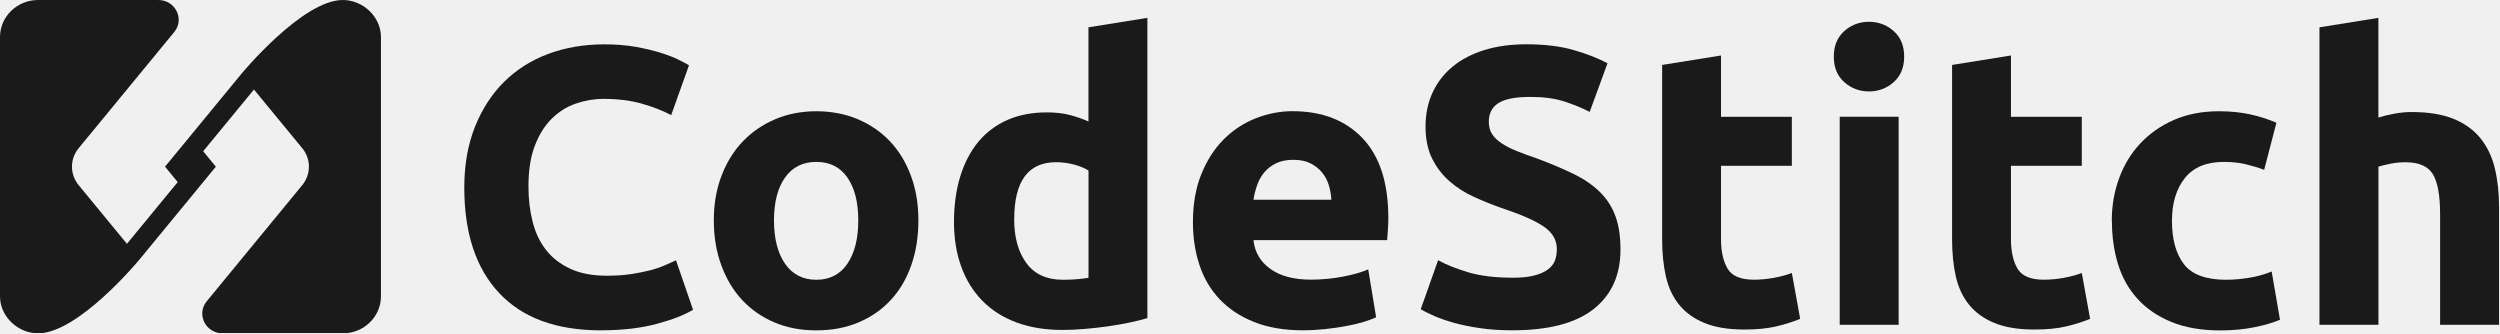
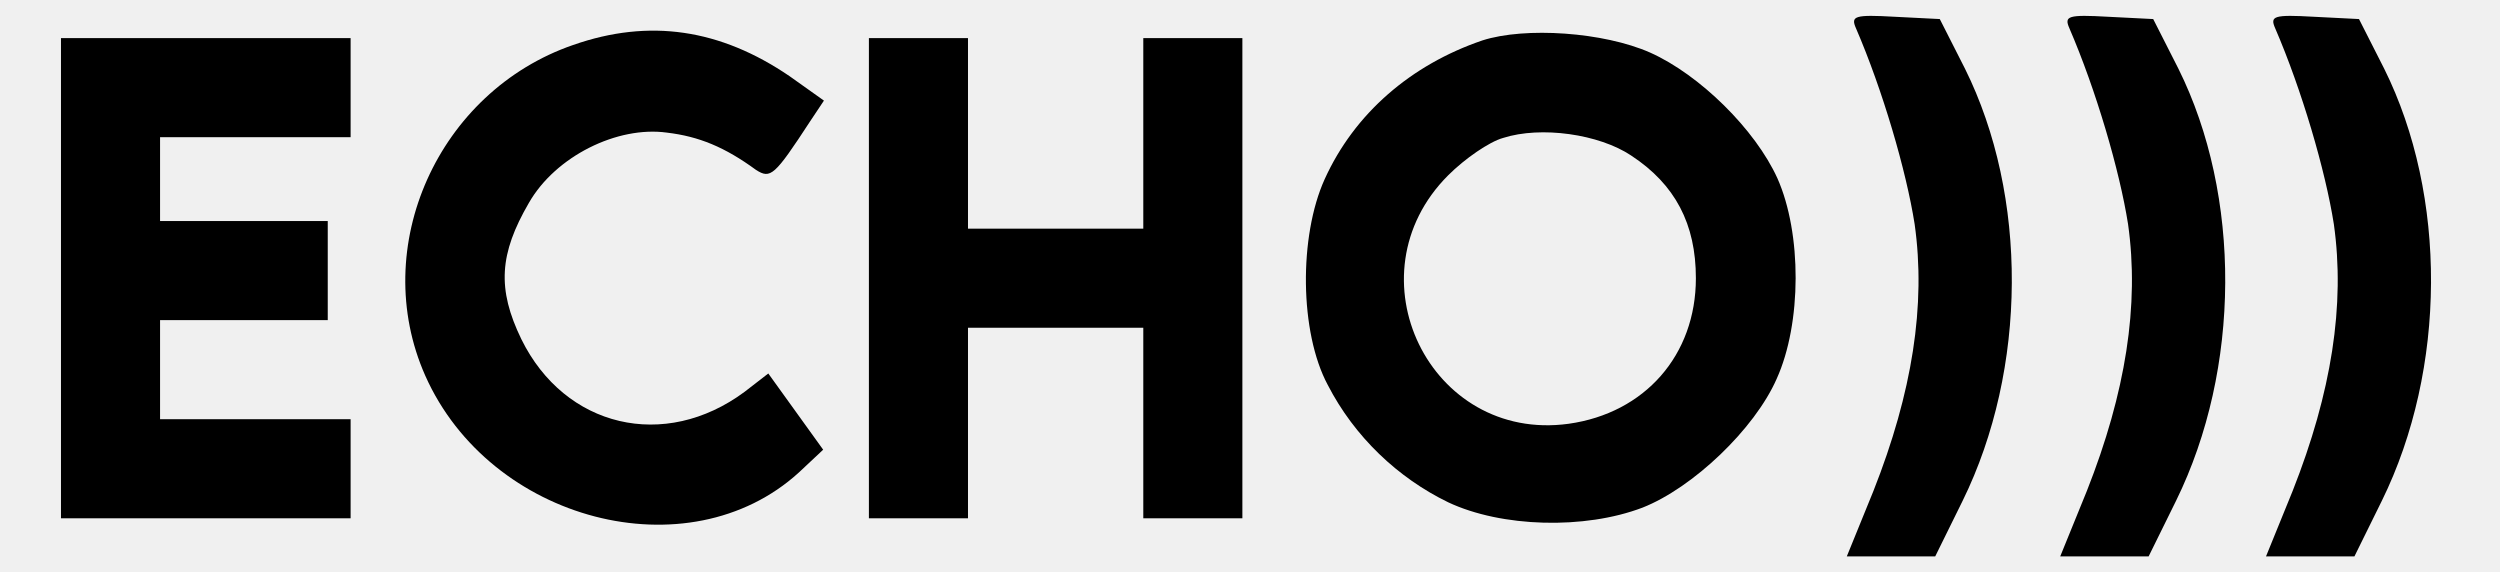
- <svg xmlns="http://www.w3.org/2000/svg" width="210" height="28" viewBox="0 0 210 28" fill="none">
-   <g clip-path="url(#clip0_0_383)">
-     <mask id="mask0_0_383" style="mask-type:luminance" maskUnits="userSpaceOnUse" x="0" y="0" width="210" height="28">
-       <path d="M210 0H0V28H210V0Z" fill="white" />
-     </mask>
-     <g mask="url(#mask0_0_383)">
-       <path d="M28.796 0C25.391 0 20.262 6.22 20.262 6.22L15.998 11.405L13.863 14L14.928 15.295L10.663 20.48L6.609 15.555C5.859 14.645 5.859 13.355 6.609 12.445L14.633 2.695C15.528 1.61 14.733 0 13.298 0H3.2C1.435 0 0 1.395 0 3.11V24.89C0 26.61 1.525 28 3.2 28C6.604 28 11.733 21.78 11.733 21.78L15.998 16.595L18.132 14L17.067 12.705L21.332 7.52L25.386 12.445C26.136 13.355 26.136 14.645 25.386 15.555L17.367 25.305C16.472 26.39 17.267 28 18.702 28H28.8C30.565 28 32 26.605 32 24.89V3.11C32 1.39 30.475 0 28.8 0H28.796Z" fill="#1A1A1A" />
-       <path d="M50.495 27.75C46.75 27.75 43.9 26.71 41.94 24.625C39.98 22.545 39 19.59 39 15.755C39 13.85 39.3 12.15 39.895 10.655C40.495 9.16 41.31 7.895 42.355 6.865C43.395 5.835 44.635 5.055 46.075 4.52C47.515 3.99 49.075 3.725 50.76 3.725C51.735 3.725 52.62 3.795 53.42 3.94C54.215 4.085 54.915 4.25 55.515 4.44C56.115 4.63 56.61 4.82 57.01 5.02C57.41 5.22 57.695 5.375 57.875 5.485L56.38 9.67C55.67 9.295 54.845 8.97 53.905 8.705C52.965 8.44 51.895 8.305 50.7 8.305C49.905 8.305 49.12 8.44 48.355 8.705C47.59 8.97 46.915 9.4 46.33 9.985C45.745 10.57 45.27 11.33 44.92 12.26C44.565 13.19 44.39 14.32 44.39 15.65C44.39 16.715 44.505 17.705 44.74 18.625C44.97 19.545 45.35 20.335 45.87 21C46.39 21.665 47.07 22.19 47.915 22.58C48.755 22.97 49.775 23.16 50.97 23.16C51.725 23.16 52.4 23.115 52.995 23.025C53.595 22.935 54.125 22.83 54.59 22.71C55.055 22.59 55.465 22.45 55.82 22.295C56.175 22.14 56.495 21.995 56.785 21.865L58.215 26.02C57.485 26.465 56.455 26.86 55.125 27.215C53.795 27.57 52.255 27.745 50.505 27.745L50.495 27.75Z" fill="#1A1A1A" />
-       <path d="M77.145 18.515C77.145 19.89 76.945 21.145 76.545 22.285C76.145 23.425 75.57 24.4 74.815 25.21C74.06 26.02 73.16 26.645 72.105 27.085C71.055 27.53 69.875 27.75 68.565 27.75C67.255 27.75 66.11 27.53 65.06 27.085C64.005 26.64 63.105 26.015 62.35 25.21C61.595 24.4 61.01 23.425 60.59 22.285C60.17 21.145 59.96 19.89 59.96 18.515C59.96 17.14 60.175 15.89 60.61 14.76C61.04 13.63 61.64 12.665 62.405 11.87C63.17 11.075 64.075 10.455 65.13 10.01C66.18 9.565 67.33 9.345 68.57 9.345C69.81 9.345 70.99 9.565 72.045 10.01C73.095 10.455 74 11.075 74.755 11.87C75.51 12.665 76.095 13.63 76.515 14.76C76.935 15.89 77.145 17.14 77.145 18.515ZM72.095 18.515C72.095 16.985 71.79 15.785 71.18 14.91C70.57 14.035 69.7 13.6 68.57 13.6C67.44 13.6 66.565 14.035 65.945 14.91C65.325 15.785 65.015 16.985 65.015 18.515C65.015 20.045 65.325 21.255 65.945 22.155C66.565 23.05 67.44 23.5 68.57 23.5C69.7 23.5 70.57 23.05 71.18 22.155C71.79 21.26 72.095 20.045 72.095 18.515Z" fill="#1A1A1A" />
-       <path d="M96.385 26.72C95.94 26.855 95.435 26.98 94.855 27.1C94.28 27.22 93.675 27.325 93.045 27.415C92.415 27.505 91.77 27.575 91.12 27.63C90.465 27.685 89.84 27.715 89.24 27.715C87.8 27.715 86.515 27.505 85.385 27.085C84.255 26.665 83.305 26.06 82.53 25.275C81.755 24.49 81.16 23.535 80.75 22.415C80.34 21.295 80.135 20.04 80.135 18.645C80.135 17.25 80.31 15.95 80.665 14.805C81.02 13.665 81.53 12.695 82.195 11.895C82.86 11.1 83.675 10.49 84.635 10.07C85.6 9.65 86.7 9.44 87.94 9.44C88.625 9.44 89.24 9.505 89.785 9.64C90.325 9.775 90.875 9.96 91.43 10.205V2.295L96.38 1.5V26.72H96.385ZM85.19 18.415C85.19 19.945 85.535 21.175 86.22 22.105C86.905 23.035 87.925 23.5 89.275 23.5C89.72 23.5 90.13 23.485 90.505 23.45C90.88 23.415 91.19 23.38 91.435 23.335V14.325C91.125 14.125 90.72 13.96 90.225 13.825C89.725 13.69 89.22 13.625 88.715 13.625C86.365 13.625 85.195 15.22 85.195 18.41L85.19 18.415Z" fill="#1A1A1A" />
-       <path d="M100.205 18.68C100.205 17.13 100.445 15.77 100.92 14.61C101.395 13.445 102.02 12.48 102.8 11.7C103.575 10.925 104.465 10.34 105.475 9.94C106.485 9.54 107.52 9.34 108.58 9.34C111.06 9.34 113.02 10.1 114.46 11.615C115.9 13.135 116.62 15.365 116.62 18.31C116.62 18.6 116.61 18.915 116.585 19.255C116.565 19.6 116.54 19.905 116.52 20.17H105.29C105.4 21.19 105.875 21.995 106.72 22.595C107.56 23.195 108.69 23.49 110.11 23.49C111.02 23.49 111.91 23.405 112.785 23.24C113.66 23.075 114.375 22.87 114.93 22.625L115.595 26.645C115.33 26.78 114.975 26.91 114.53 27.045C114.085 27.18 113.595 27.295 113.05 27.395C112.505 27.495 111.925 27.58 111.305 27.645C110.685 27.71 110.065 27.745 109.445 27.745C107.87 27.745 106.505 27.51 105.34 27.045C104.175 26.58 103.215 25.945 102.45 25.135C101.685 24.325 101.12 23.37 100.755 22.26C100.39 21.155 100.205 19.955 100.205 18.67V18.68ZM111.835 16.785C111.815 16.365 111.74 15.955 111.62 15.555C111.5 15.155 111.31 14.8 111.055 14.49C110.8 14.18 110.48 13.925 110.09 13.725C109.7 13.525 109.22 13.425 108.645 13.425C108.07 13.425 107.615 13.52 107.215 13.705C106.815 13.895 106.485 14.145 106.22 14.455C105.955 14.765 105.75 15.125 105.605 15.535C105.46 15.945 105.355 16.36 105.29 16.78H111.835V16.785Z" fill="#1A1A1A" />
-       <path d="M127.055 23.33C127.785 23.33 128.39 23.27 128.865 23.145C129.34 23.025 129.725 22.855 130.01 22.645C130.3 22.435 130.495 22.185 130.61 21.895C130.72 21.605 130.775 21.285 130.775 20.93C130.775 20.175 130.42 19.55 129.71 19.055C129 18.555 127.78 18.02 126.055 17.445C125.3 17.18 124.55 16.875 123.795 16.53C123.04 16.185 122.365 15.755 121.77 15.235C121.17 14.715 120.685 14.085 120.31 13.34C119.935 12.6 119.745 11.695 119.745 10.63C119.745 9.565 119.945 8.61 120.345 7.755C120.745 6.9 121.31 6.175 122.04 5.58C122.77 4.98 123.655 4.525 124.7 4.2C125.74 3.88 126.915 3.72 128.22 3.72C129.77 3.72 131.11 3.885 132.24 4.22C133.37 4.55 134.3 4.92 135.03 5.315L133.535 9.4C132.89 9.07 132.18 8.775 131.39 8.52C130.605 8.265 129.655 8.14 128.55 8.14C127.31 8.14 126.42 8.31 125.875 8.655C125.33 9 125.06 9.525 125.06 10.235C125.06 10.655 125.16 11.01 125.36 11.3C125.56 11.59 125.84 11.85 126.205 12.08C126.57 12.315 126.99 12.525 127.465 12.71C127.94 12.9 128.465 13.09 129.045 13.29C130.24 13.735 131.28 14.17 132.17 14.605C133.055 15.035 133.79 15.54 134.38 16.115C134.965 16.69 135.405 17.365 135.69 18.14C135.98 18.915 136.12 19.855 136.12 20.965C136.12 23.115 135.365 24.78 133.86 25.965C132.355 27.15 130.085 27.745 127.05 27.745C126.03 27.745 125.11 27.685 124.29 27.56C123.47 27.44 122.745 27.29 122.115 27.11C121.485 26.935 120.94 26.745 120.485 26.545C120.03 26.345 119.65 26.16 119.34 25.98L120.8 21.86C121.485 22.235 122.335 22.575 123.34 22.875C124.345 23.175 125.585 23.325 127.045 23.325L127.055 23.33Z" fill="#1A1A1A" />
-       <path d="M139.615 5.455L144.565 4.66V9.81H150.515V13.93H144.565V20.075C144.565 21.115 144.75 21.945 145.115 22.565C145.48 23.185 146.215 23.495 147.325 23.495C147.855 23.495 148.405 23.445 148.97 23.345C149.535 23.245 150.05 23.105 150.515 22.93L151.215 26.785C150.615 27.03 149.95 27.24 149.22 27.415C148.49 27.59 147.59 27.68 146.53 27.68C145.18 27.68 144.06 27.495 143.175 27.13C142.29 26.765 141.58 26.255 141.05 25.6C140.52 24.945 140.145 24.155 139.935 23.225C139.725 22.295 139.62 21.265 139.62 20.135V5.455H139.615Z" fill="#1A1A1A" />
-       <path d="M159.95 4.755C159.95 5.665 159.655 6.38 159.07 6.9C158.485 7.42 157.79 7.68 156.995 7.68C156.2 7.68 155.505 7.42 154.92 6.9C154.335 6.38 154.04 5.665 154.04 4.755C154.04 3.845 154.335 3.135 154.92 2.61C155.505 2.09 156.2 1.83 156.995 1.83C157.79 1.83 158.485 2.09 159.07 2.61C159.655 3.13 159.95 3.845 159.95 4.755ZM159.485 27.285H154.535V9.805H159.485V27.285Z" fill="#1A1A1A" />
-       <path d="M163.97 5.455L168.92 4.66V9.81H174.87V13.93H168.92V20.075C168.92 21.115 169.105 21.945 169.47 22.565C169.835 23.185 170.57 23.495 171.68 23.495C172.21 23.495 172.76 23.445 173.325 23.345C173.89 23.245 174.405 23.105 174.87 22.93L175.57 26.785C174.97 27.03 174.305 27.24 173.575 27.415C172.845 27.59 171.945 27.68 170.885 27.68C169.535 27.68 168.415 27.495 167.53 27.13C166.645 26.765 165.935 26.255 165.405 25.6C164.875 24.945 164.5 24.155 164.29 23.225C164.08 22.295 163.975 21.265 163.975 20.135V5.455H163.97Z" fill="#1A1A1A" />
-       <path d="M177.39 18.545C177.39 17.28 177.595 16.09 178.005 14.975C178.415 13.855 179.005 12.88 179.785 12.05C180.56 11.22 181.5 10.56 182.61 10.075C183.72 9.59 184.98 9.345 186.4 9.345C187.33 9.345 188.185 9.43 188.96 9.595C189.735 9.76 190.49 10 191.22 10.31L190.19 14.265C189.725 14.09 189.215 13.935 188.66 13.8C188.105 13.665 187.485 13.6 186.8 13.6C185.34 13.6 184.245 14.055 183.525 14.96C182.805 15.87 182.445 17.065 182.445 18.55C182.445 20.125 182.785 21.34 183.46 22.205C184.135 23.07 185.315 23.5 187 23.5C187.6 23.5 188.24 23.445 188.925 23.335C189.61 23.225 190.245 23.045 190.82 22.805L191.52 26.86C190.945 27.105 190.225 27.315 189.36 27.49C188.495 27.665 187.545 27.755 186.505 27.755C184.91 27.755 183.535 27.515 182.385 27.04C181.235 26.565 180.285 25.915 179.545 25.095C178.8 24.275 178.26 23.305 177.915 22.19C177.57 21.07 177.4 19.86 177.4 18.55L177.39 18.545Z" fill="#1A1A1A" />
-       <path d="M194.835 27.285V2.295L199.785 1.5V9.875C200.12 9.765 200.545 9.66 201.065 9.56C201.585 9.46 202.09 9.41 202.575 9.41C203.995 9.41 205.17 9.605 206.115 9.99C207.055 10.38 207.81 10.925 208.375 11.635C208.94 12.345 209.34 13.185 209.57 14.16C209.805 15.135 209.92 16.22 209.92 17.415V27.285H204.97V18.015C204.97 16.42 204.765 15.29 204.355 14.625C203.945 13.96 203.185 13.63 202.08 13.63C201.635 13.63 201.22 13.67 200.835 13.745C200.445 13.825 200.1 13.905 199.79 13.995V27.285H194.84H194.835Z" fill="#1A1A1A" />
-     </g>
+ <svg xmlns="http://www.w3.org/2000/svg" version="1.0" width="328pt" height="75pt" viewBox="0 0 328 75" preserveAspectRatio="xMidYMid meet">
+   <g transform="translate(0,75) scale(0.1,-0.1)" fill="#000000" stroke="none">
+     <path d="M2435 713 c35 -81 66 -187 77 -257 15 -106 -3 -221 -54 -350 l-35 -86 58 0 58 0 36 73 c85 173 86 400 3 567 l-33 65 -59 3 c-53 3 -58 1 -51 -15z" />
+     <path d="M2715 713 c35 -81 66 -187 77 -257 15 -106 -3 -221 -54 -350 l-35 -86 58 0 58 0 36 73 c85 173 86 400 3 567 l-33 65 -59 3 c-53 3 -58 1 -51 -15z" />
+     <path d="M2985 713 c35 -81 66 -187 77 -257 15 -106 -3 -221 -54 -350 l-35 -86 58 0 58 0 36 73 c85 173 86 400 3 567 l-33 65 -59 3 c-53 3 -58 1 -51 -15z" />
+     <path d="M752 691 c-177 -61 -269 -265 -194 -434 85 -191 345 -259 490 -127 l32 30 -36 50 -36 50 -31 -24 c-105 -78 -236 -47 -293 69 -32 66 -29 112 10 179 35 61 116 101 181 92 42 -5 76 -19 117 -49 19 -12 24 -8 71 64 l18 27 -45 32 c-91 62 -184 76 -284 41z" />
+     <path d="M1945 697 c-94 -32 -168 -96 -207 -182 -34 -75 -33 -201 4 -270 35 -68 92 -122 158 -154 70 -33 179 -36 255 -7 66 26 147 103 176 169 33 73 33 191 1 263 -29 64 -102 136 -167 165 -61 27 -164 34 -220 16z m195 -151 c58 -38 85 -90 85 -161 0 -101 -67 -177 -167 -191 -182 -25 -289 195 -158 326 22 22 54 44 72 49 50 16 126 5 168 -23z" />
+     <path d="M80 385 l0 -315 190 0 190 0 0 65 0 65 -125 0 -125 0 0 65 0 65 110 0 110 0 0 65 0 65 -110 0 -110 0 0 55 0 55 125 0 125 0 0 65 0 65 -190 0 -190 0 0 -315z" />
+     <path d="M1140 385 l0 -315 65 0 65 0 0 125 0 125 115 0 115 0 0 -125 0 -125 65 0 65 0 0 315 0 315 -65 0 -65 0 0 -125 0 -125 -115 0 -115 0 0 125 0 125 -65 0 -65 0 0 -315z" />
  </g>
-   <defs>
-     <clipPath id="clip0_0_383">
-       <rect width="210" height="28" fill="white" />
-     </clipPath>
-   </defs>
</svg>
